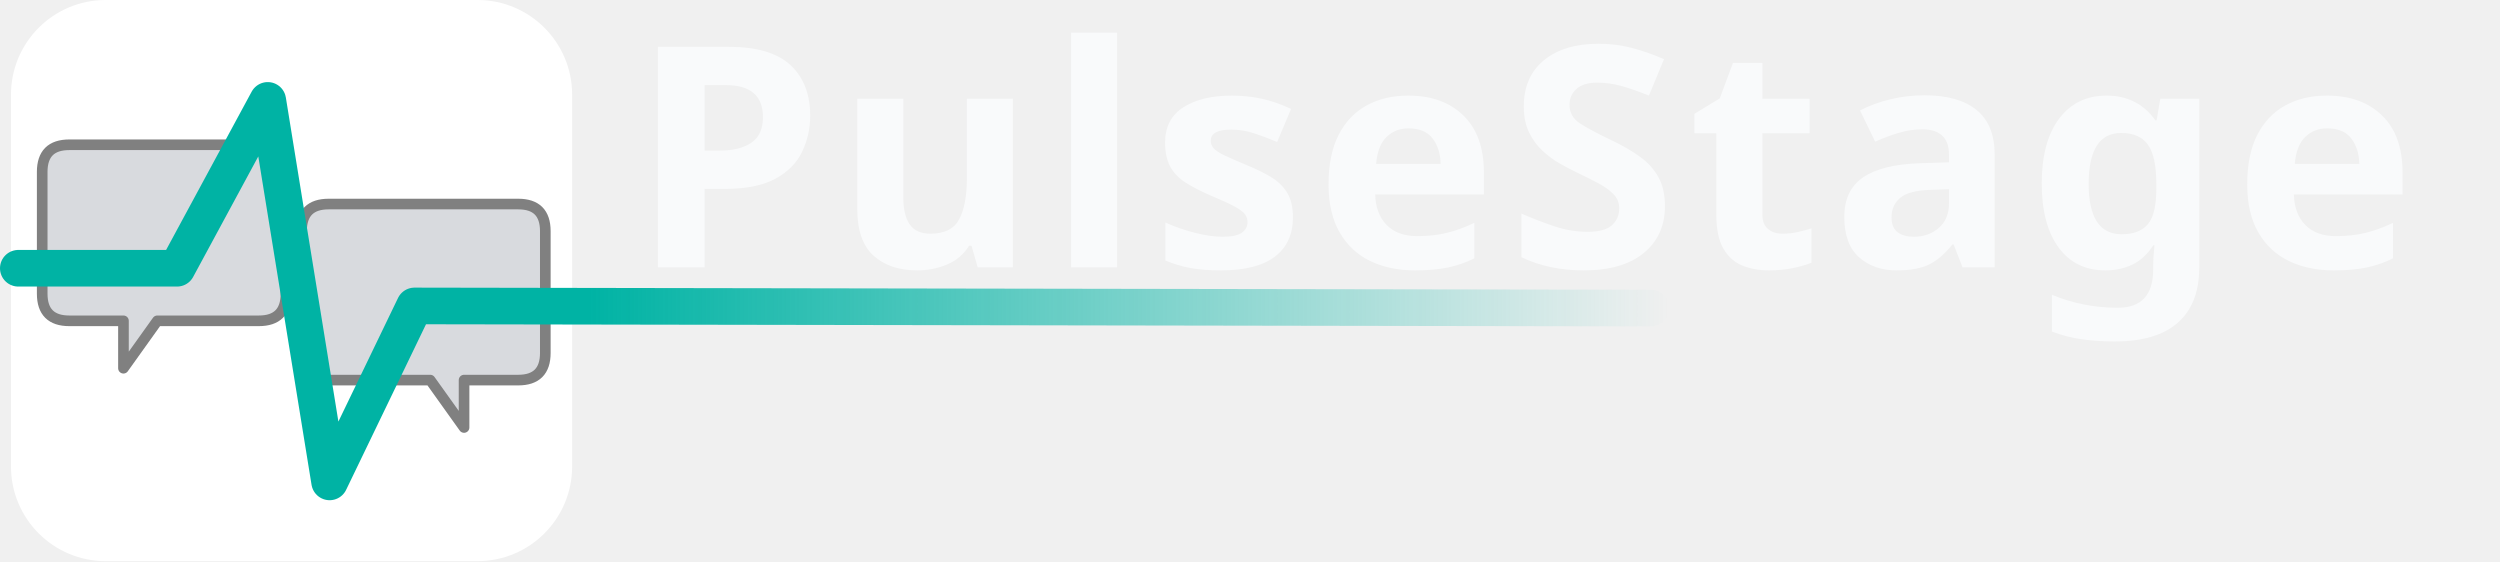
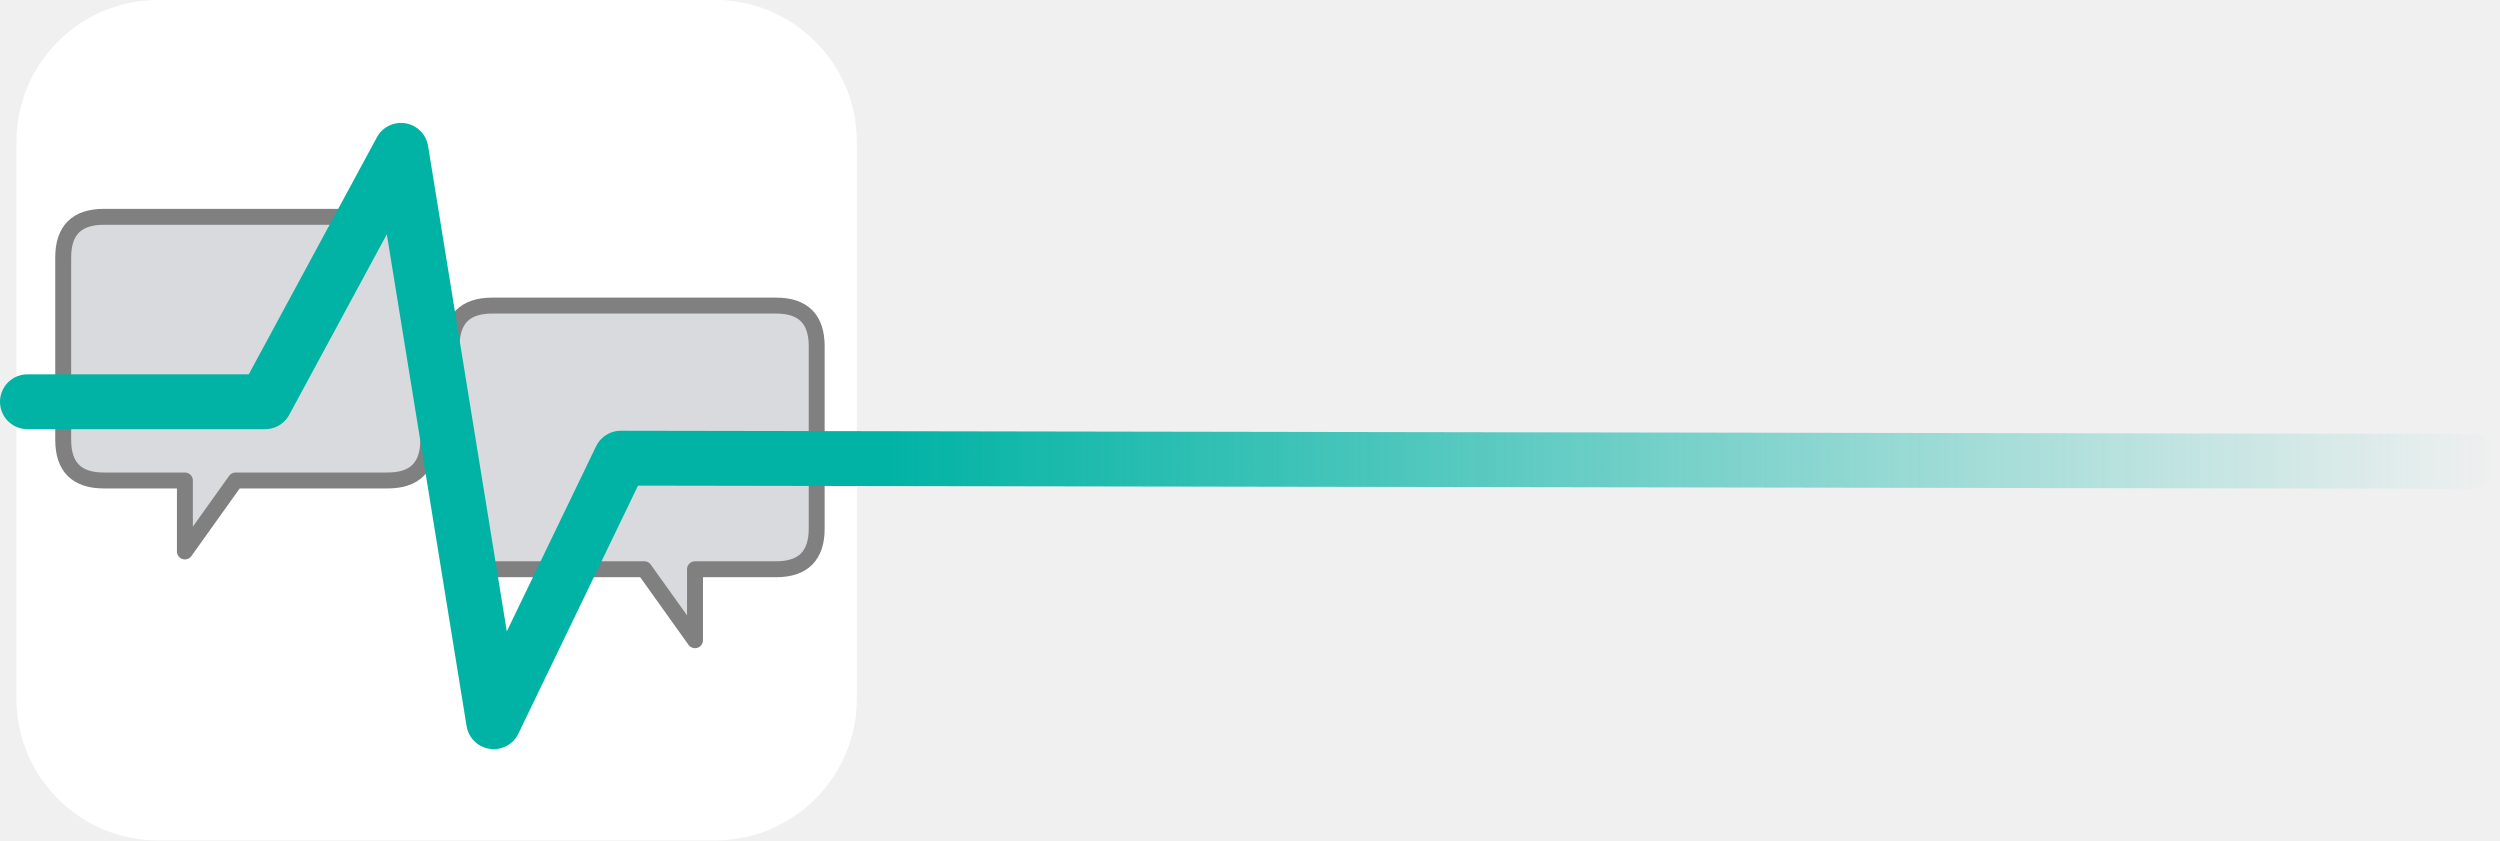
- <svg xmlns="http://www.w3.org/2000/svg" xmlns:xlink="http://www.w3.org/1999/xlink" width="626.012" height="140.515" viewBox="0 0 626.012 140.515" fill="none" version="1.1" id="svg4">
+ <svg xmlns="http://www.w3.org/2000/svg" xmlns:xlink="http://www.w3.org/1999/xlink" width="417.995" height="140.515" viewBox="0 0 417.995 140.515" fill="none" version="1.1" id="svg4">
  <defs id="defs4">
    <linearGradient id="linearGradient1">
      <stop style="stop-color:#00b3a4;stop-opacity:1;" offset="0.353" id="stop1" />
      <stop style="stop-color:#00b3a4;stop-opacity:0;" offset="1" id="stop2" />
    </linearGradient>
    <linearGradient xlink:href="#linearGradient1" id="linearGradient2" x1="4.144897e-08" y1="72.904" x2="417.995" y2="72.904" gradientUnits="userSpaceOnUse" />
  </defs>
  <rect x="2.75" y="0" width="140.515" height="140.515" rx="23.712" fill="#0b1221" id="rect1" style="fill:#ffffff;fill-opacity:1;stroke-width:0.293" />
  <path d="m 136.549,57.875 c 0,-4.521 -2.261,-6.782 -6.782,-6.782 H 82.292 c -4.521,0 -6.782,2.261 -6.782,6.782 V 88.394 c 0,4.521 2.261,6.782 6.782,6.782 h 25.433 l 8.478,11.869 V 95.177 h 13.564 c 4.521,0 6.782,-2.261 6.782,-6.782 z" fill="#6b7280" fill-opacity="0.26" stroke="#0b1221" stroke-width="9.171" stroke-linejoin="round" id="path1" style="display:inline;stroke:#808080;stroke-width:2.662;stroke-dasharray:none;stroke-opacity:1" />
  <path d="m 10.568,43.034 c 0,-4.521 2.261,-6.782 6.782,-6.782 h 47.474 c 4.521,0 6.782,2.261 6.782,6.782 v 30.519 c 0,4.521 -2.261,6.782 -6.782,6.782 H 39.392 L 30.914,92.204 V 80.336 H 17.35 c -4.521,0 -6.782,-2.261 -6.782,-6.782 z" fill="#6b7280" fill-opacity="0.26" stroke="#0b1221" stroke-width="9.171" stroke-linejoin="round" id="path1-6" style="display:inline;stroke:#808080;stroke-width:2.662;stroke-dasharray:none;stroke-opacity:1" />
  <path d="M 4.586,67.172 H 44.327 L 67.048,25.138 82.54,120.67 103.797,76.607 413.409,77.138" stroke="#00b3a4" stroke-width="9.171" stroke-linecap="round" stroke-linejoin="round" fill="none" id="path3" style="display:inline;stroke:url(#linearGradient2)" />
-   <g font-family="Manrope, Inter, 'Segoe UI', Roboto, 'Helvetica Neue', Arial, sans-serif" font-weight="800" font-size="72px" letter-spacing="-0.02em" id="g4" transform="translate(-62.20233,-41.05968)">
-     <text x="220" y="108" fill="#0b1221" id="text3" style="letter-spacing:2.5px;display:inline;fill:#0b1221">
-       <tspan style="font-style:normal;font-variant:normal;font-weight:bold;font-stretch:normal;font-size:77.333px;font-family:Manrope;-inkscape-font-specification:'Manrope, Bold';font-variant-ligatures:normal;font-variant-caps:normal;font-variant-numeric:normal;font-variant-east-asian:normal;letter-spacing:2.5px;fill:#f9fafb;fill-opacity:1" id="tspan1">PulseStage</tspan>
-     </text>
-   </g>
</svg>
